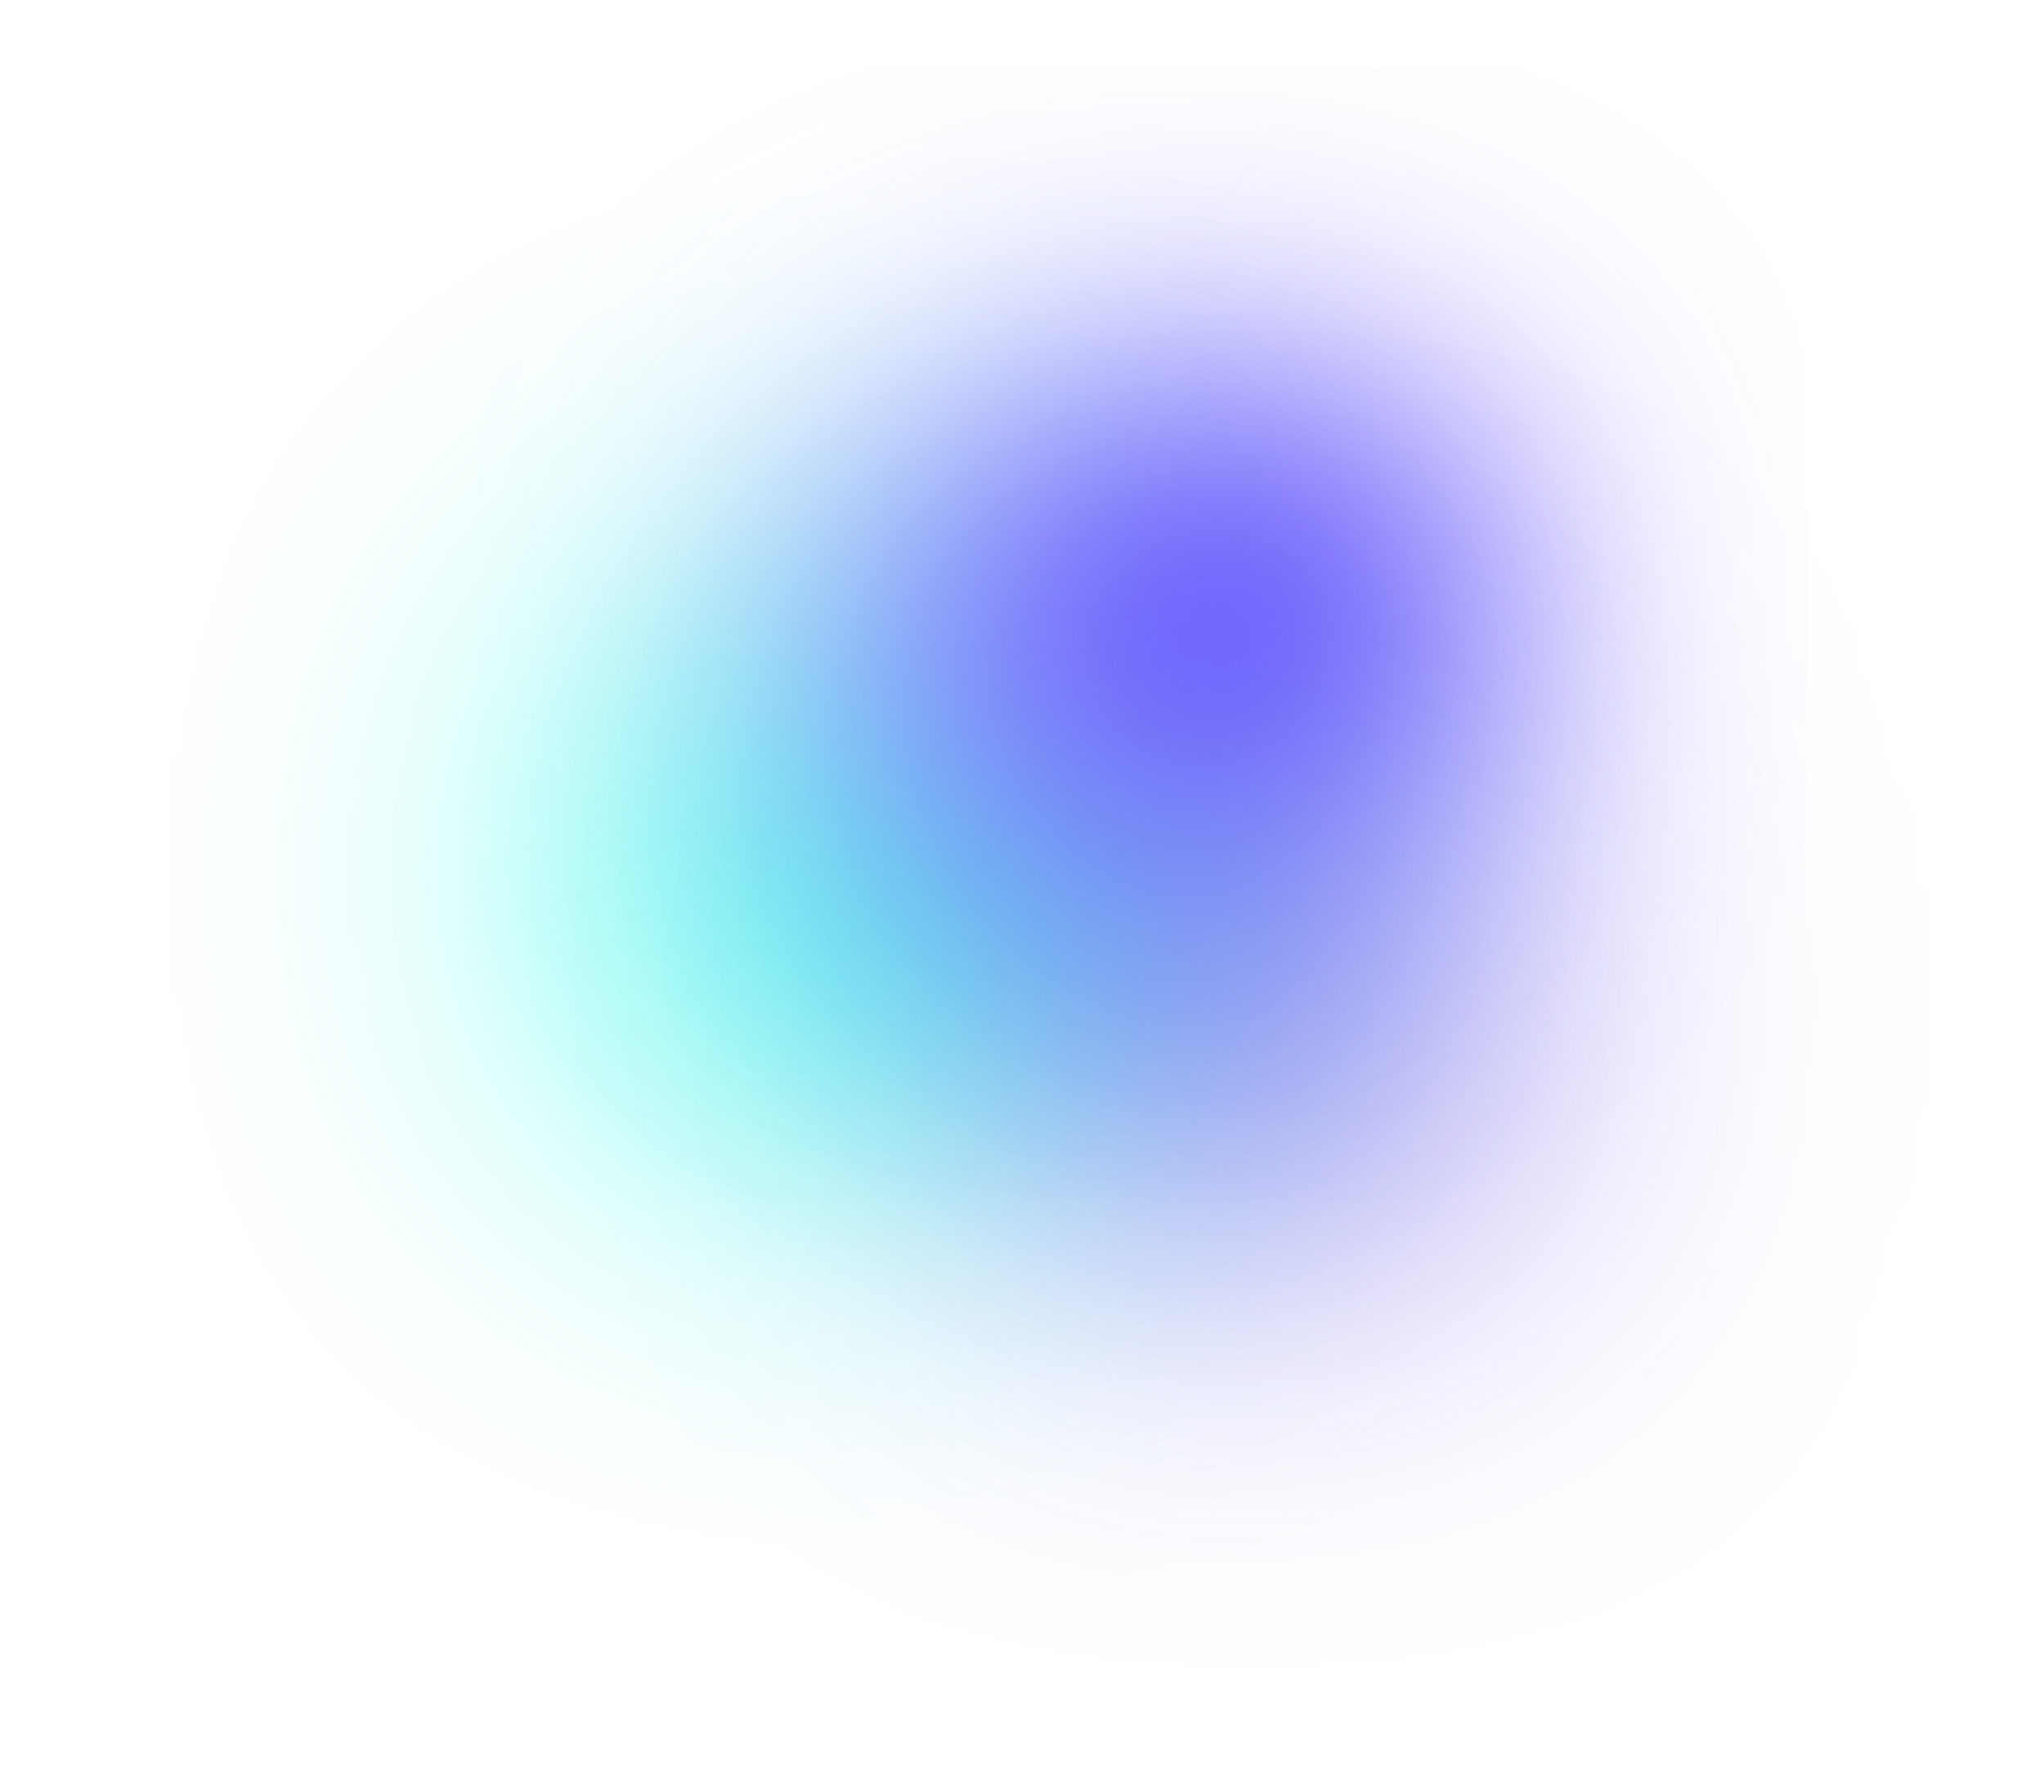
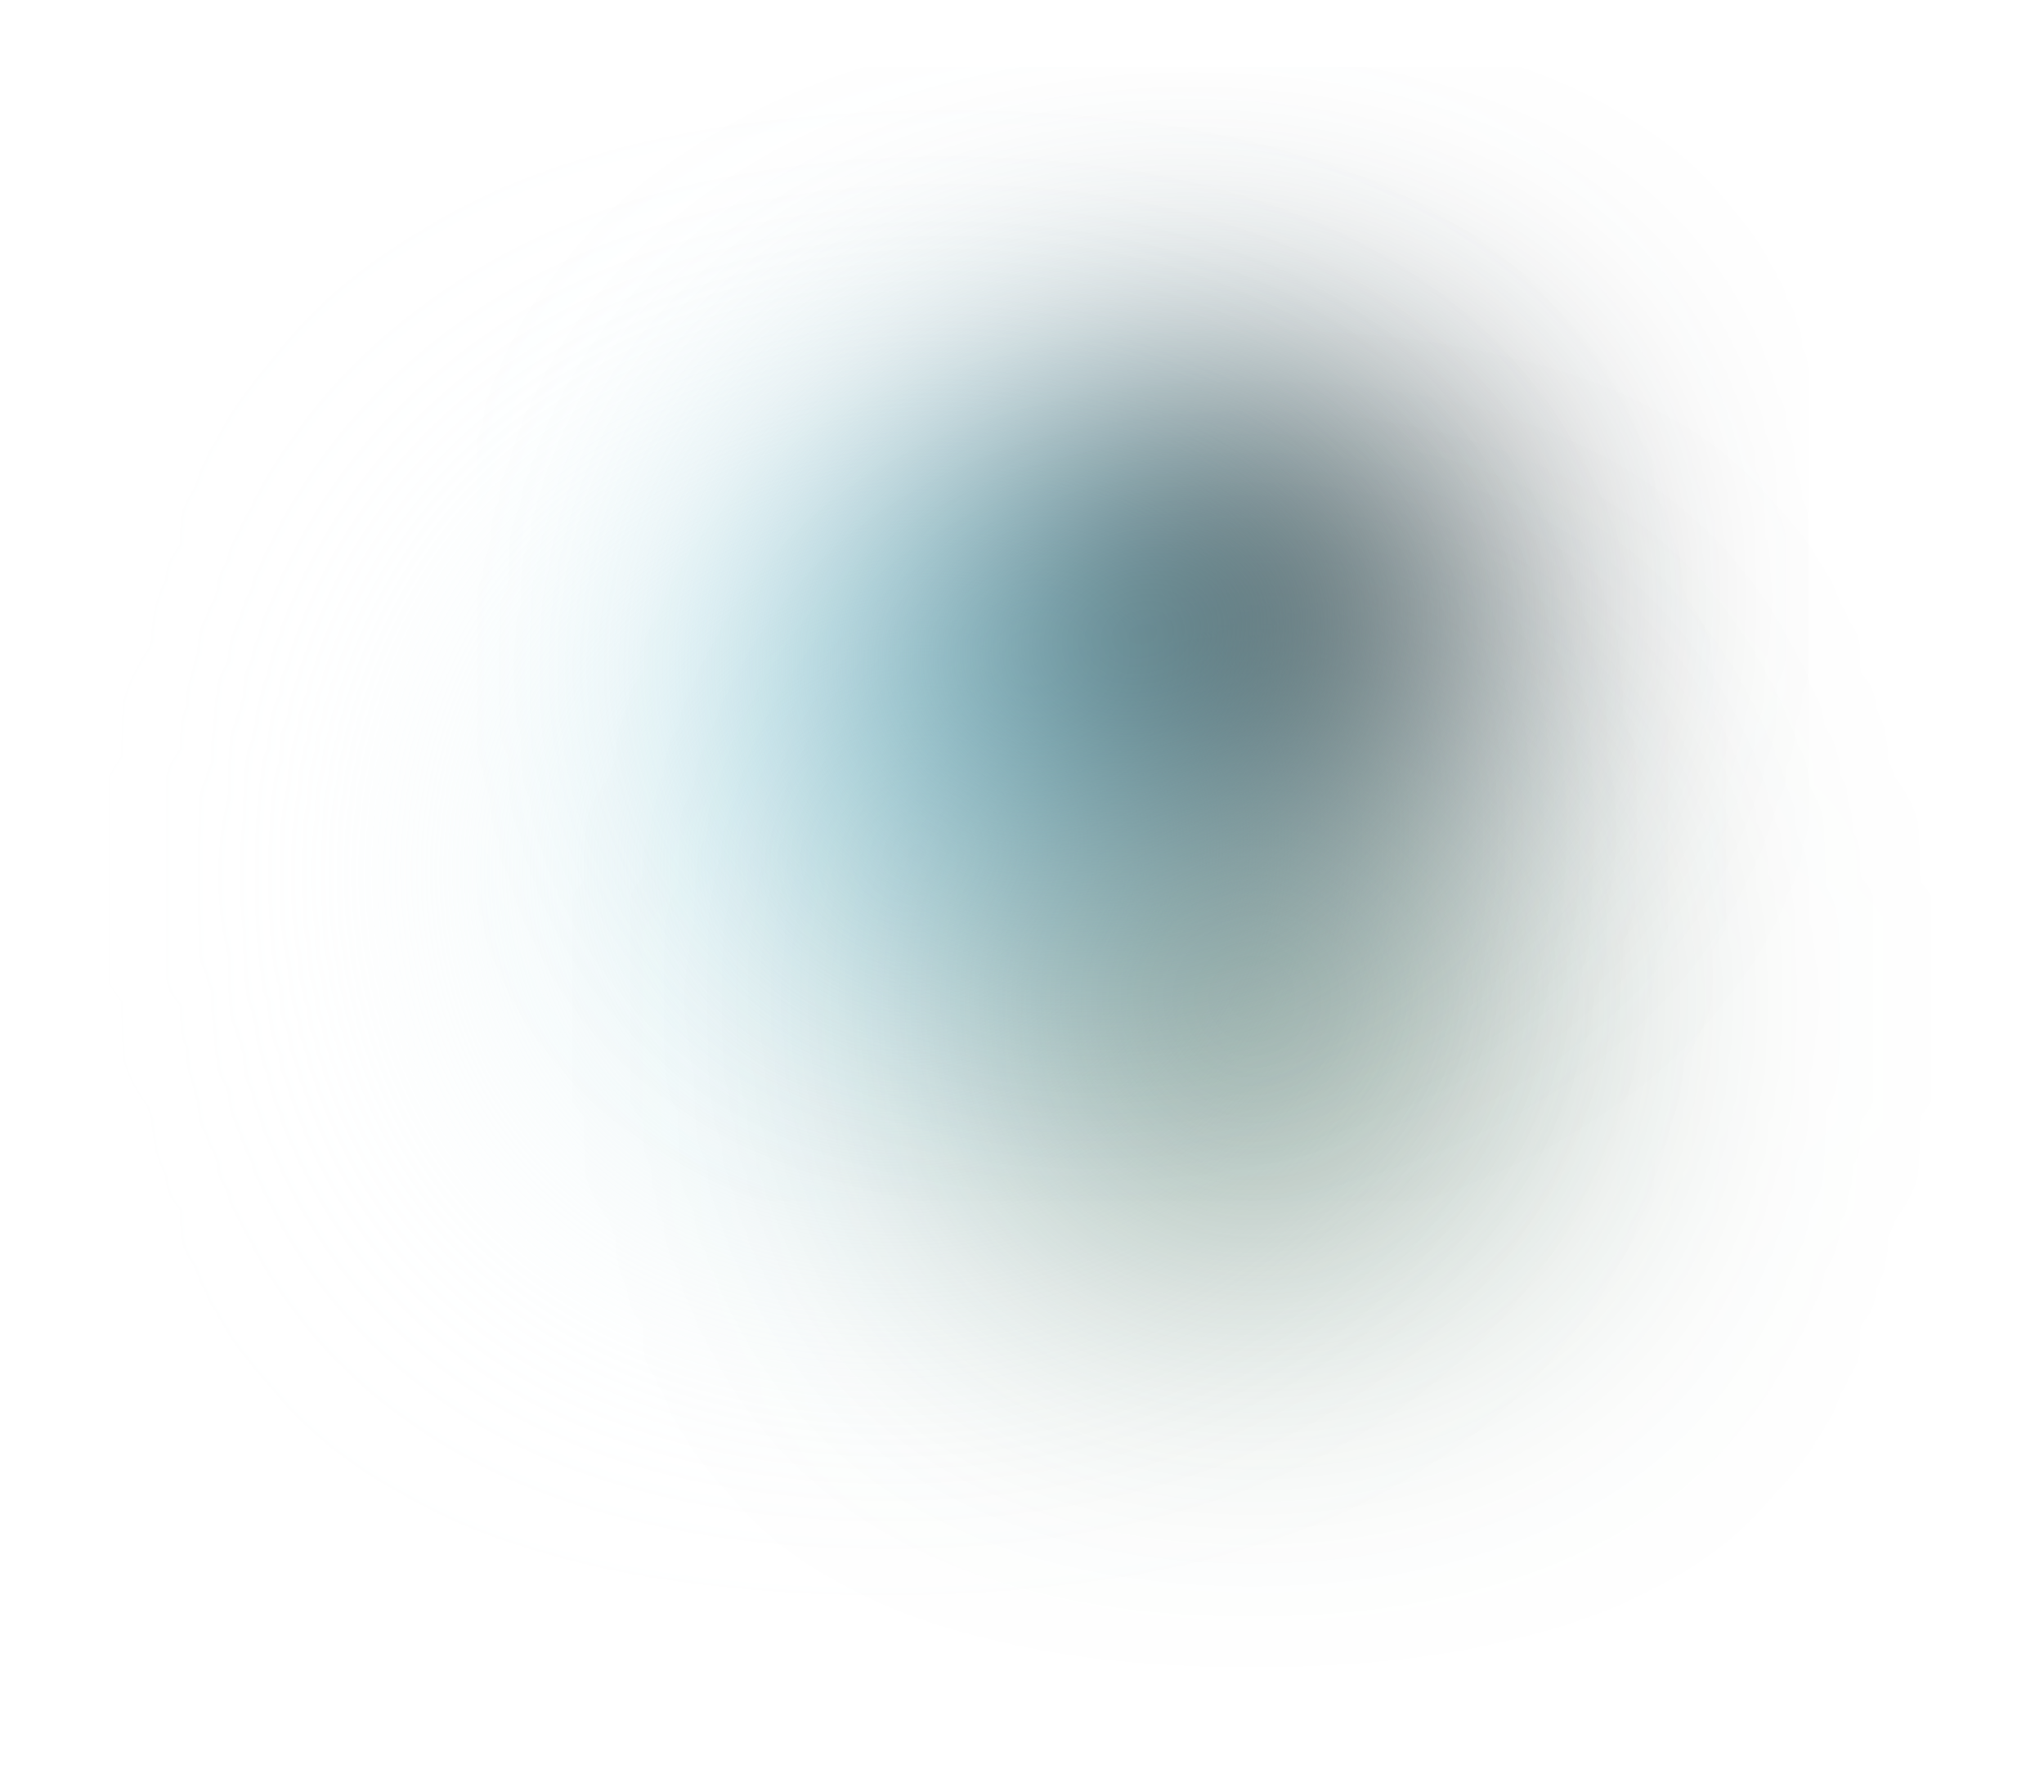
<svg xmlns="http://www.w3.org/2000/svg" width="1199" height="1051" viewBox="0 0 1199 1051" fill="none">
  <g filter="url(#filter0_f_1802_13009)">
    <ellipse cx="538.051" cy="500.253" rx="144.088" ry="187.874" transform="rotate(76.6598 538.051 500.253)" fill="url(#paint0_linear_1802_13009)" />
  </g>
  <g filter="url(#filter1_f_1802_13009)">
    <circle cx="734.347" cy="585.947" r="110.903" transform="rotate(-22.5384 734.347 585.947)" fill="url(#paint1_linear_1802_13009)" />
  </g>
  <g filter="url(#filter2_f_1802_13009)">
    <ellipse cx="670.344" cy="371.967" rx="138.821" ry="203.717" transform="rotate(76.6598 670.344 371.967)" fill="url(#paint2_linear_1802_13009)" />
  </g>
  <defs>
    <filter id="filter0_f_1802_13009" x="-1.25" y="3.05176e-05" width="1078.6" height="1000.51" filterUnits="userSpaceOnUse" color-interpolation-filters="sRGB">
      <feFlood flood-opacity="0" result="BackgroundImageFix" />
      <feBlend mode="normal" in="SourceGraphic" in2="BackgroundImageFix" result="shape" />
      <feGaussianBlur stdDeviation="176.733" result="effect1_foregroundBlur_1802_13009" />
    </filter>
    <filter id="filter1_f_1802_13009" x="269.95" y="121.55" width="928.794" height="928.794" filterUnits="userSpaceOnUse" color-interpolation-filters="sRGB">
      <feFlood flood-opacity="0" result="BackgroundImageFix" />
      <feBlend mode="normal" in="SourceGraphic" in2="BackgroundImageFix" result="shape" />
      <feGaussianBlur stdDeviation="176.733" result="effect1_foregroundBlur_1802_13009" />
    </filter>
    <filter id="filter2_f_1802_13009" x="280.107" y="39.494" width="780.474" height="664.947" filterUnits="userSpaceOnUse" color-interpolation-filters="sRGB">
      <feFlood flood-opacity="0" result="BackgroundImageFix" />
      <feBlend mode="normal" in="SourceGraphic" in2="BackgroundImageFix" result="shape" />
      <feGaussianBlur stdDeviation="94.707" result="effect1_foregroundBlur_1802_13009" />
    </filter>
    <linearGradient id="paint0_linear_1802_13009" x1="538.051" y1="312.379" x2="538.051" y2="688.127" gradientUnits="userSpaceOnUse">
-       <stop stop-color="#03FBCE" />
-       <stop offset="1" stop-color="#06FFF0" />
+       <stop stop-color="#90DDF0" />
+       <stop offset="1" stop-color="#F8F7F4" />
    </linearGradient>
    <linearGradient id="paint1_linear_1802_13009" x1="734.347" y1="475.044" x2="734.347" y2="696.85" gradientUnits="userSpaceOnUse">
-       <stop stop-color="#2603FB" />
-       <stop offset="1" stop-color="#5B23D3" />
+       <stop stop-color="#111111" />
+       <stop offset="1" stop-color="#2B6E44" />
    </linearGradient>
    <linearGradient id="paint2_linear_1802_13009" x1="670.344" y1="168.25" x2="670.344" y2="575.685" gradientUnits="userSpaceOnUse">
-       <stop stop-color="#2603FB" />
-       <stop offset="1" stop-color="#AA9CFF" />
+       <stop stop-color="#111111" />
+       <stop offset="1" stop-color="#90DDF0" />
    </linearGradient>
  </defs>
</svg>
